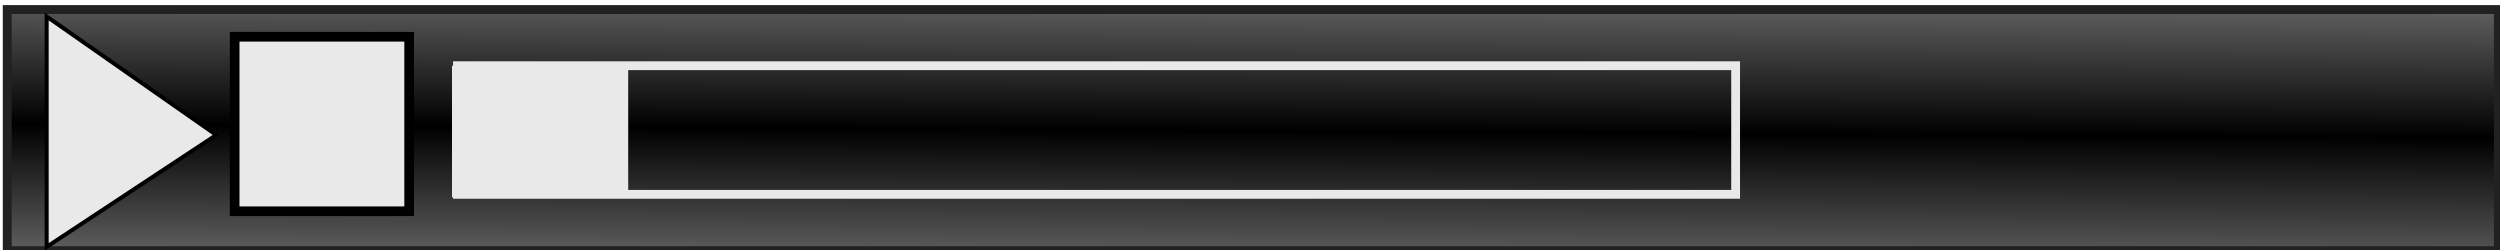
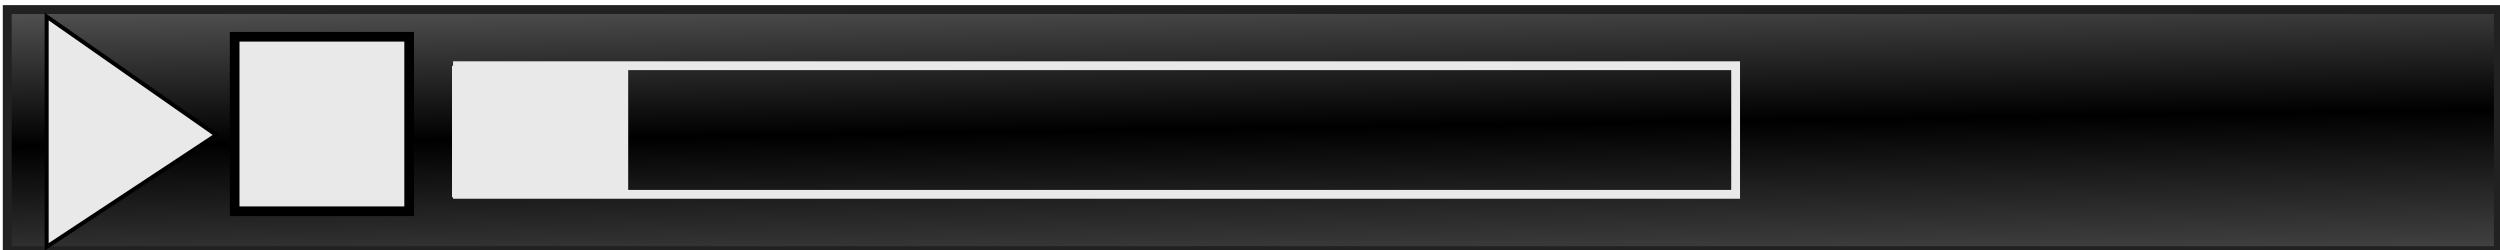
<svg xmlns="http://www.w3.org/2000/svg" xmlns:xlink="http://www.w3.org/1999/xlink" width="320" height="32" id="svg2" version="1.0">
  <defs id="defs4">
    <linearGradient id="linearGradient3233">
-       <stop style="stop-color:#000000;stop-opacity:1;" offset="0" id="stop3235" />
+       <stop style="stop-color:#7a7a7a;stop-opacity:1;" offset="0" id="stop3235" />
+       <stop id="stop3285" offset="0.441" style="stop-color:#000000;stop-opacity:1;" />
      <stop style="stop-color:#7a7a7a;stop-opacity:1;" offset="1" id="stop3237" />
    </linearGradient>
-     <linearGradient xlink:href="#linearGradient3233" id="linearGradient3243" x1="142.143" y1="16" x2="142.02" y2="37.098" gradientUnits="userSpaceOnUse" spreadMethod="reflect" gradientTransform="translate(0.3571429,0.6530097)" />
+     <linearGradient xlink:href="#linearGradient3233" id="linearGradient3243" x1="140.123" y1="-10.102" x2="141.01" y2="49.173" gradientUnits="userSpaceOnUse" spreadMethod="pad" gradientTransform="translate(0.3571429,0.6530097)" />
  </defs>
  <g id="layer1">
    <rect style="opacity:1;fill:url(#linearGradient3243);fill-opacity:1;fill-rule:nonzero;stroke:#212121;stroke-width:1.139;stroke-miterlimit:4;stroke-dasharray:none;stroke-opacity:1" id="JFX:background" width="318.861" height="30.861" x="0.927" y="1.223" />
    <path d="M 5.972,2.115 C 5.972,31.198 5.972,31.599 5.972,31.599 L 27.679,17.279 L 5.972,2.115 z" id="JFX:playButton" style="fill:#e9e9e9;fill-opacity:1;fill-rule:evenodd;stroke:#000000;stroke-width:0.516px;stroke-linecap:butt;stroke-linejoin:miter;stroke-opacity:1" />
    <rect style="opacity:1;fill:#e9e9e9;fill-opacity:1;fill-rule:nonzero;stroke:#000000;stroke-width:1.236;stroke-miterlimit:4;stroke-dasharray:none;stroke-opacity:1" id="JFX:stopButton" width="22.335" height="22.335" x="30.037" y="4.705" />
    <rect style="opacity:1;fill:none;fill-opacity:1;fill-rule:nonzero;stroke:#e9e9e9;stroke-width:1.127;stroke-miterlimit:4;stroke-dasharray:none;stroke-opacity:1" id="JFX:backgroundBack" width="163.606" height="16.464" x="58.554" y="8.411" />
    <rect style="opacity:1;fill:#e9e9e9;fill-opacity:1;fill-rule:nonzero;stroke:none;stroke-width:1.162;stroke-miterlimit:4;stroke-dasharray:none;stroke-opacity:1" id="JFX:progressFront" width="22.551" height="16.825" x="57.857" y="8.429" />
  </g>
</svg>
